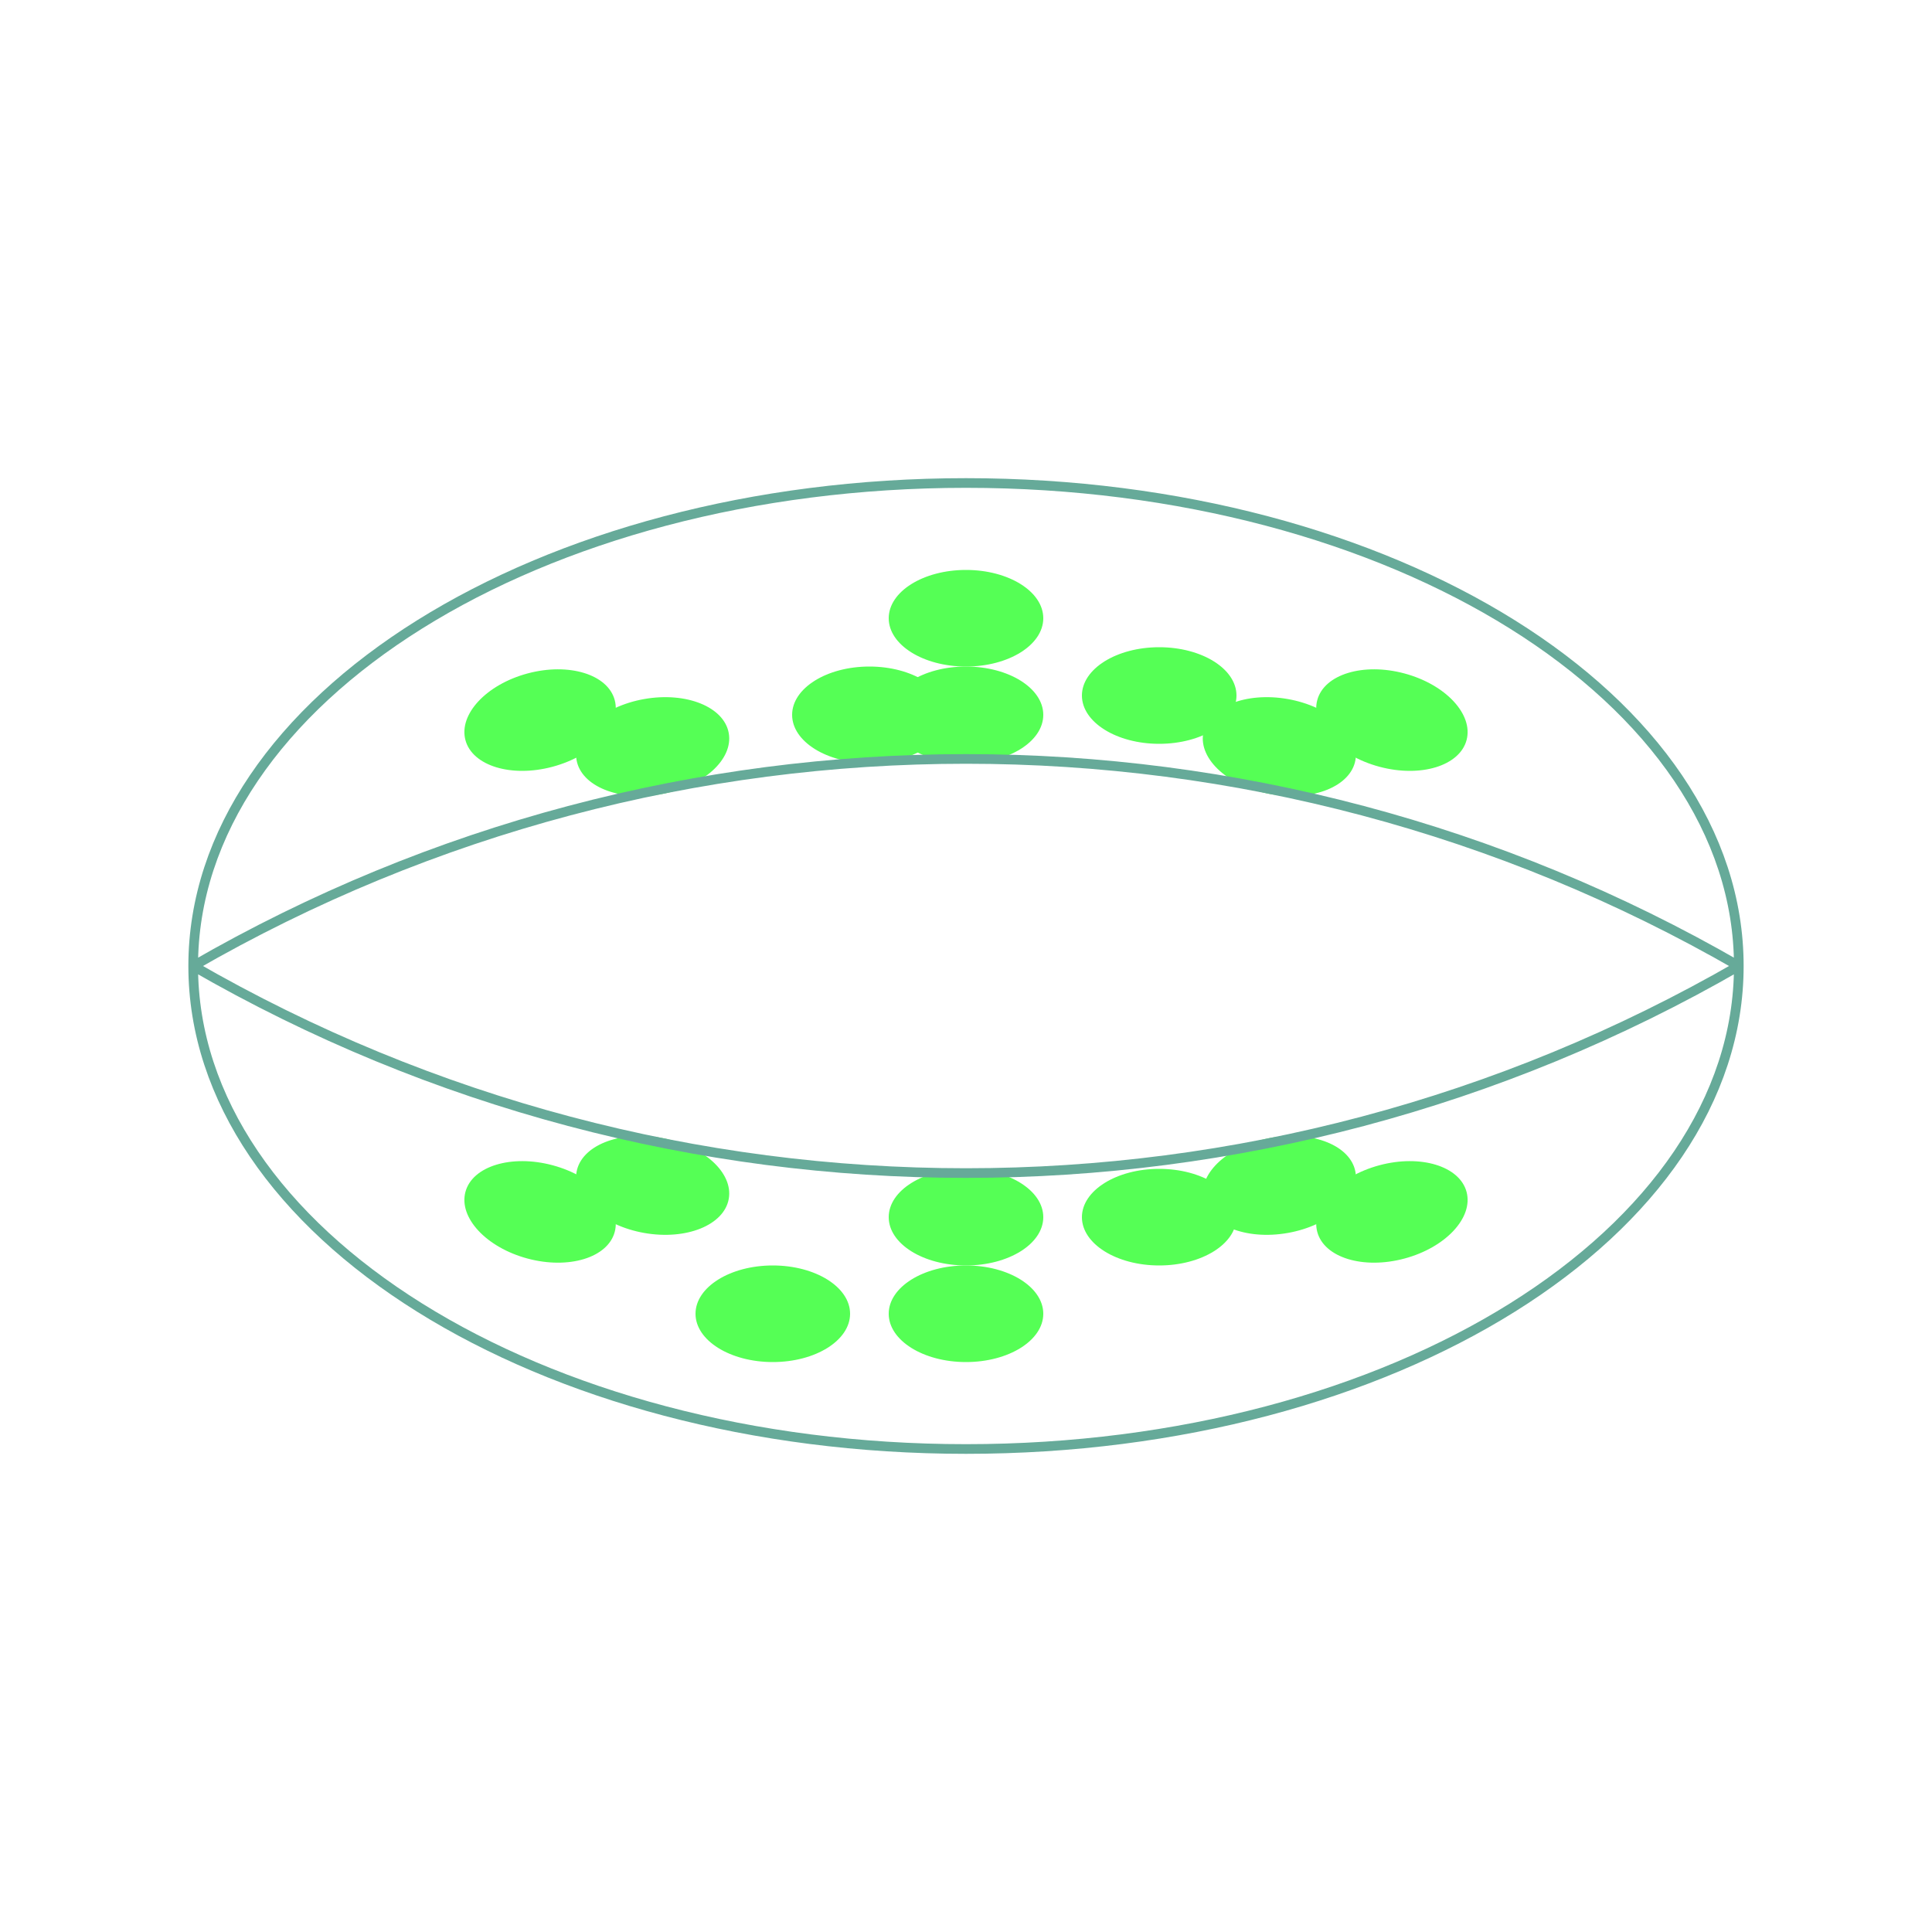
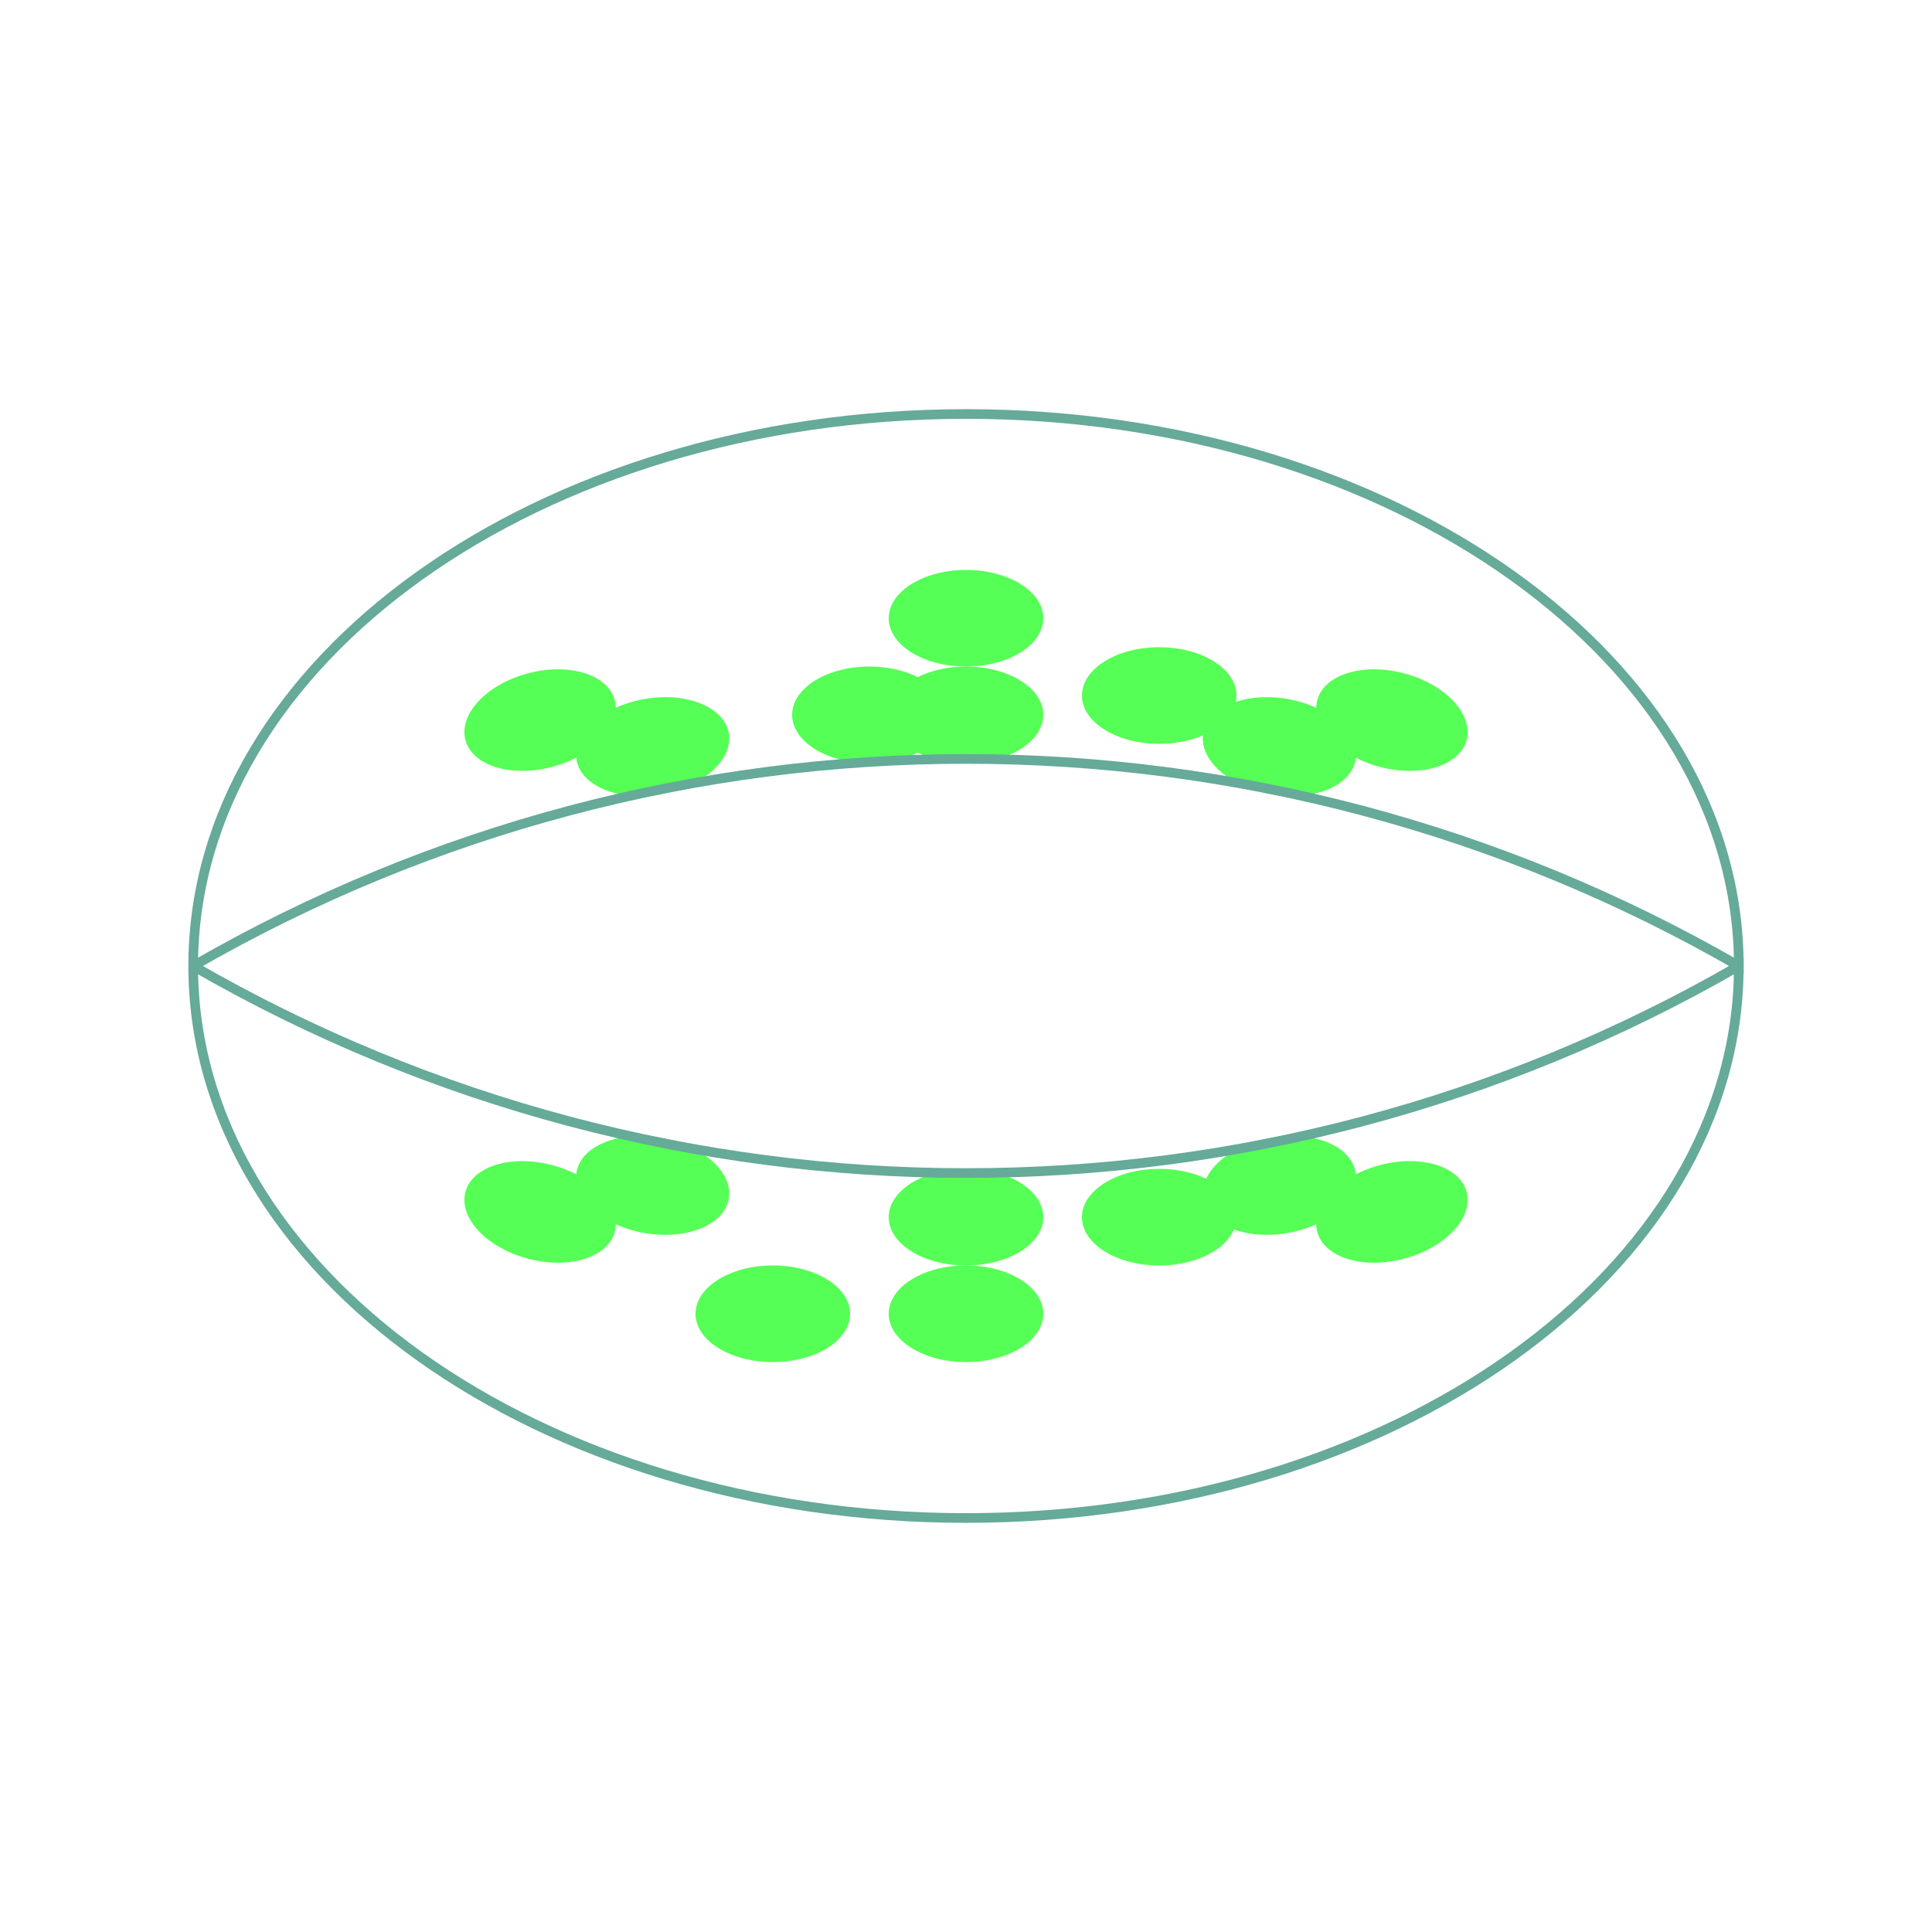
<svg xmlns="http://www.w3.org/2000/svg" viewBox="0 0 200 200">
  <ellipse cx="136" cy="136" rx="8" ry="5" fill="rgb(85,255,85)" transform="rotate(-15,100,100)" />
  <ellipse cx="100" cy="64" rx="8" ry="5" fill="rgb(85,255,85)" />
  <ellipse cx="100" cy="136" rx="8" ry="5" fill="rgb(85,255,85)" />
  <ellipse cx="100" cy="74" rx="8" ry="5" fill="rgb(85,255,85)" />
  <ellipse cx="100" cy="126" rx="8" ry="5" fill="rgb(85,255,85)" />
  <ellipse cx="120" cy="72" rx="8" ry="5" fill="rgb(85,255,85)" />
  <ellipse cx="80" cy="136" rx="8" ry="5" fill="rgb(85,255,85)" />
  <ellipse cx="90" cy="74" rx="8" ry="5" fill="rgb(85,255,85)" />
  <ellipse cx="120" cy="126" rx="8" ry="5" fill="rgb(85,255,85)" />
  <ellipse cx="136" cy="64" rx="8" ry="5" fill="rgb(85,255,85)" transform="rotate(15,100,100)" />
  <ellipse cx="64" cy="64" rx="8" ry="5" fill="rgb(85,255,85)" transform="rotate(-15,100,100)" />
  <ellipse cx="128" cy="72" rx="8" ry="5" fill="rgb(85,255,85)" transform="rotate(10,100,100)" />
  <ellipse cx="72" cy="72" rx="8" ry="5" fill="rgb(85,255,85)" transform="rotate(-10,100,100)" />
  <ellipse cx="128" cy="128" rx="8" ry="5" fill="rgb(85,255,85)" transform="rotate(-10,100,100)" />
  <ellipse cx="72" cy="128" rx="8" ry="5" fill="rgb(85,255,85)" transform="rotate(10,100,100)" />
  <ellipse cx="64" cy="136" rx="8" ry="5" fill="rgb(85,255,85)" transform="rotate(15,100,100)" />
-   <path d="M 20,100 a 80 50 180 0 1 160,0 M20,100 a 160 160 60 0 1 160,0" fill="transparent" stroke="#6a9" />
-   <path d="M 180,100 a 80 50 -180 0 1 -160,0 M 180,100 a 160 160 -60 0 1 -160,0" fill="transparent" stroke="#6a9" />
+   <path d="M 20,100 a 70 50 180 0 1 160,0 a 160 160 60 0 0 -160,0" fill="transparent" stroke="#6a9" />
+   <path d="M 20,100 a 70 50 180 0 0 160,0 a 160 160 60 0 1 -160,0" fill="transparent" stroke="#6a9" />
</svg>
